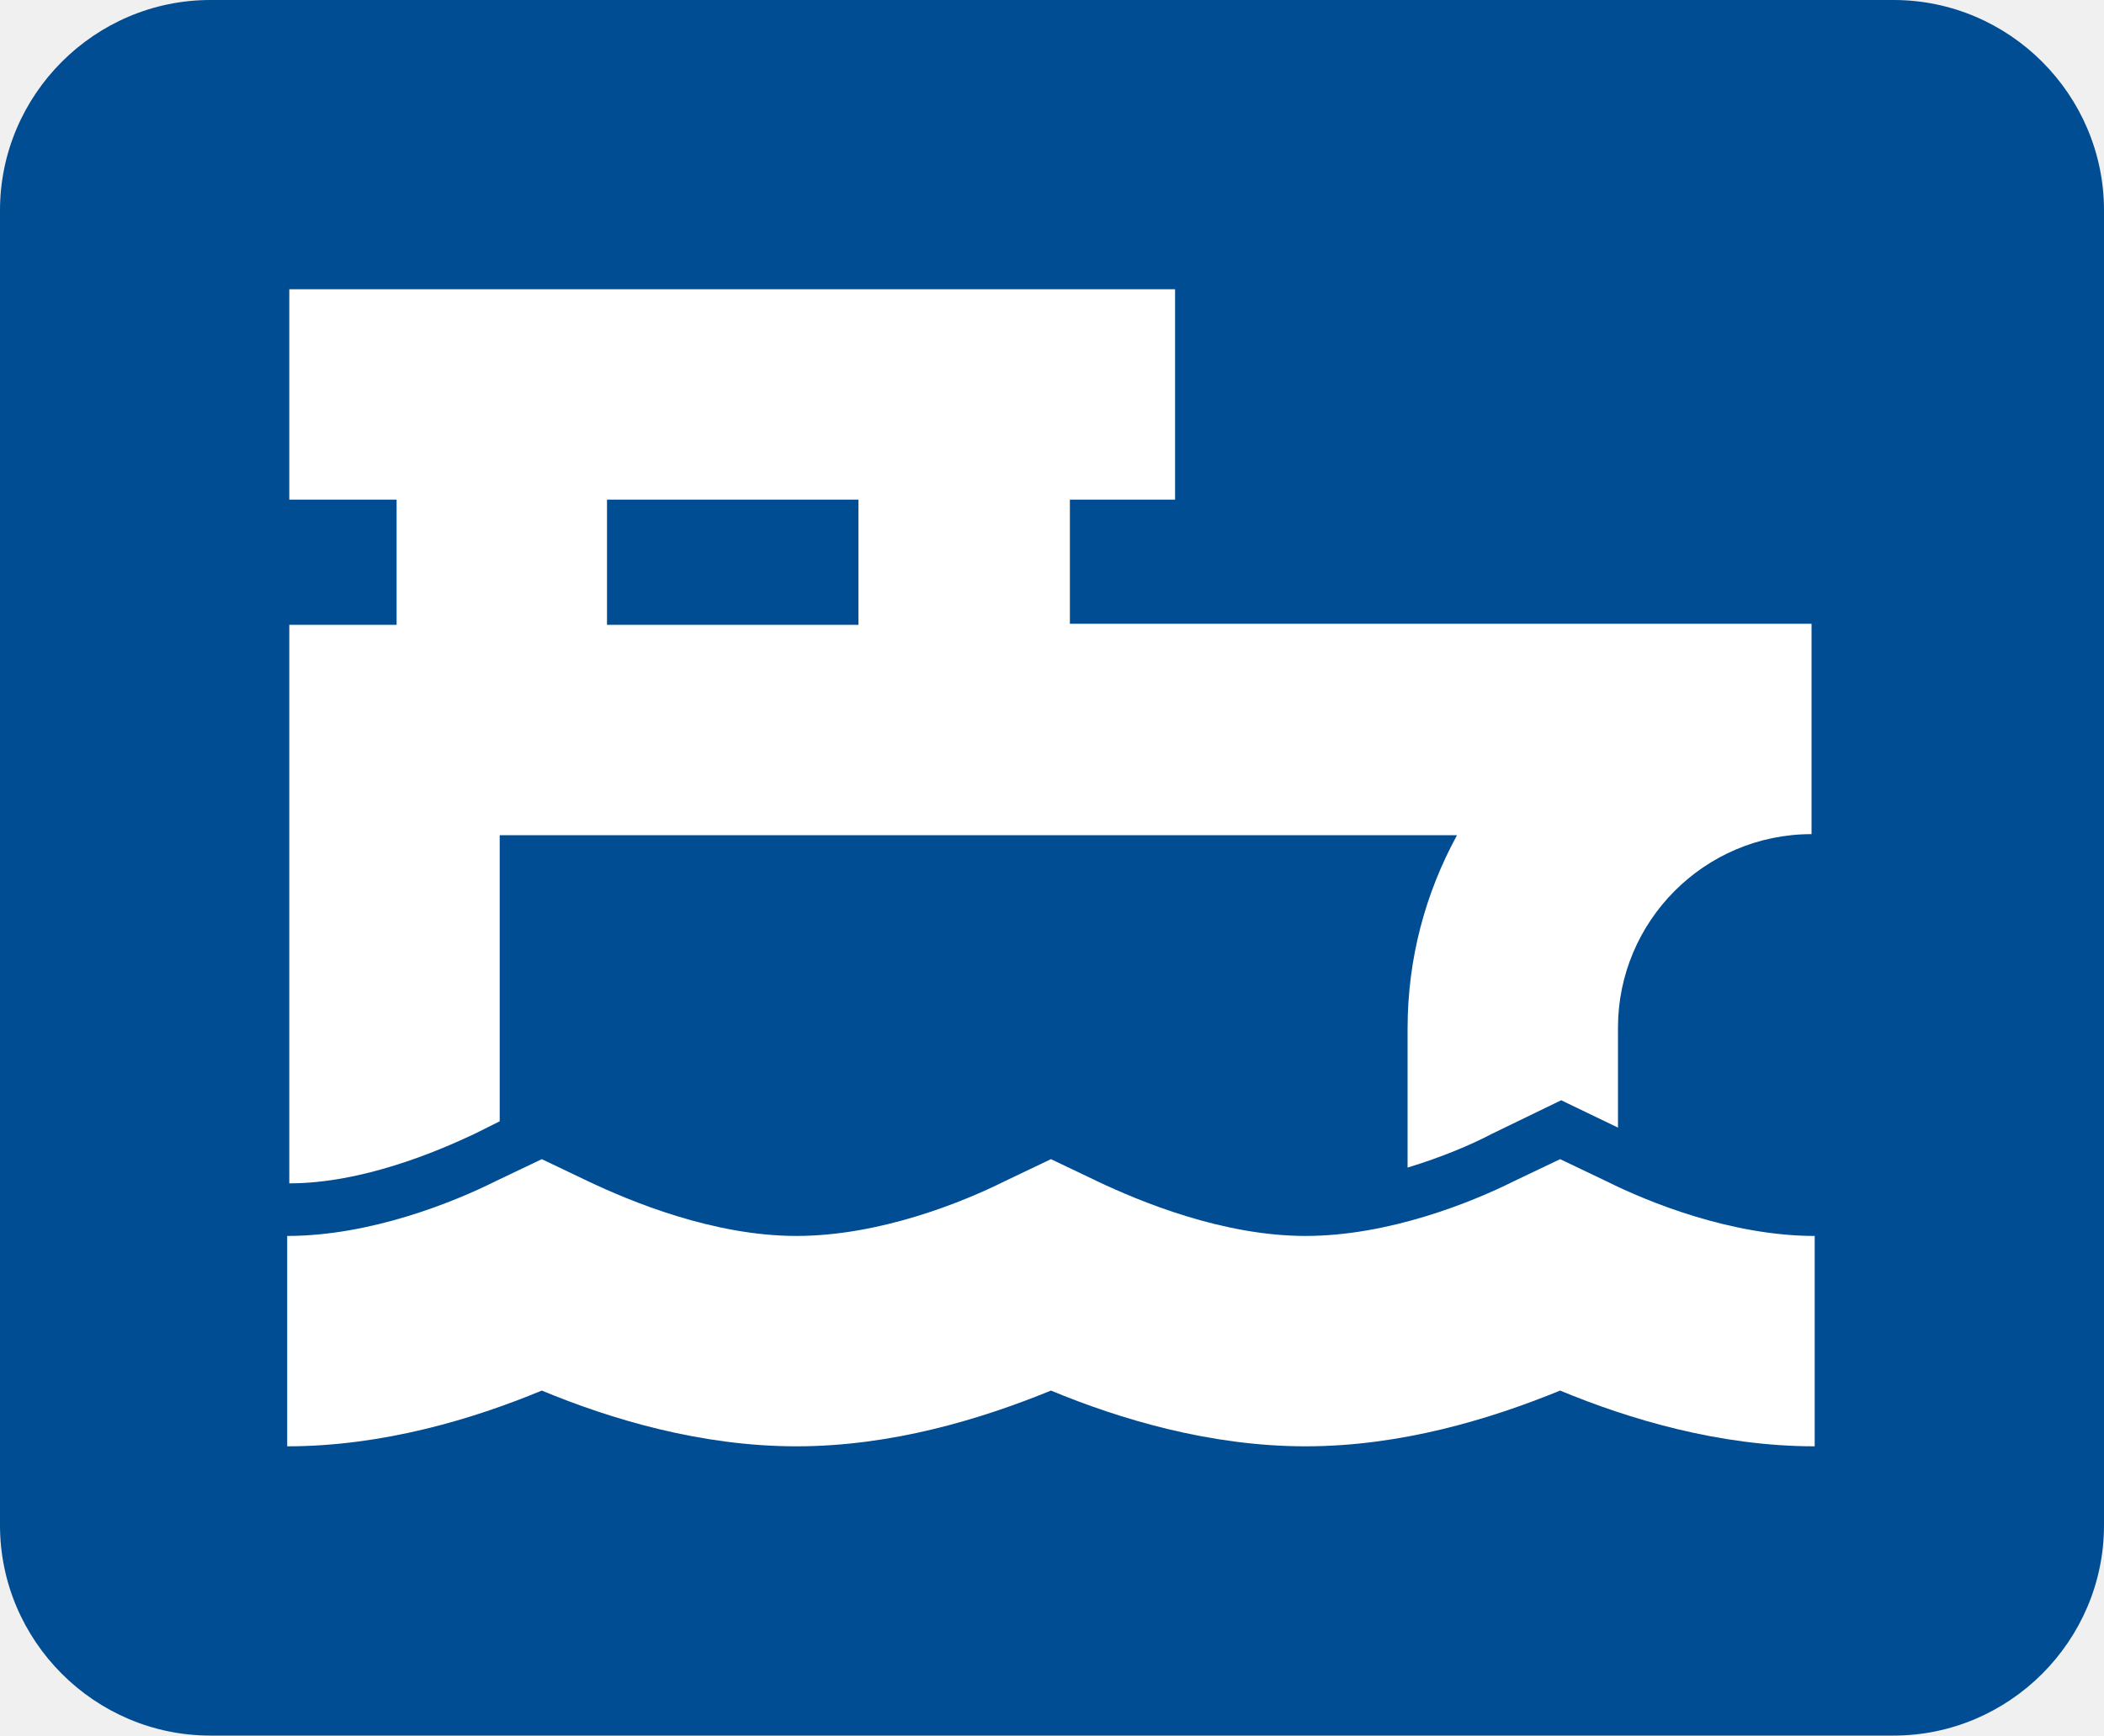
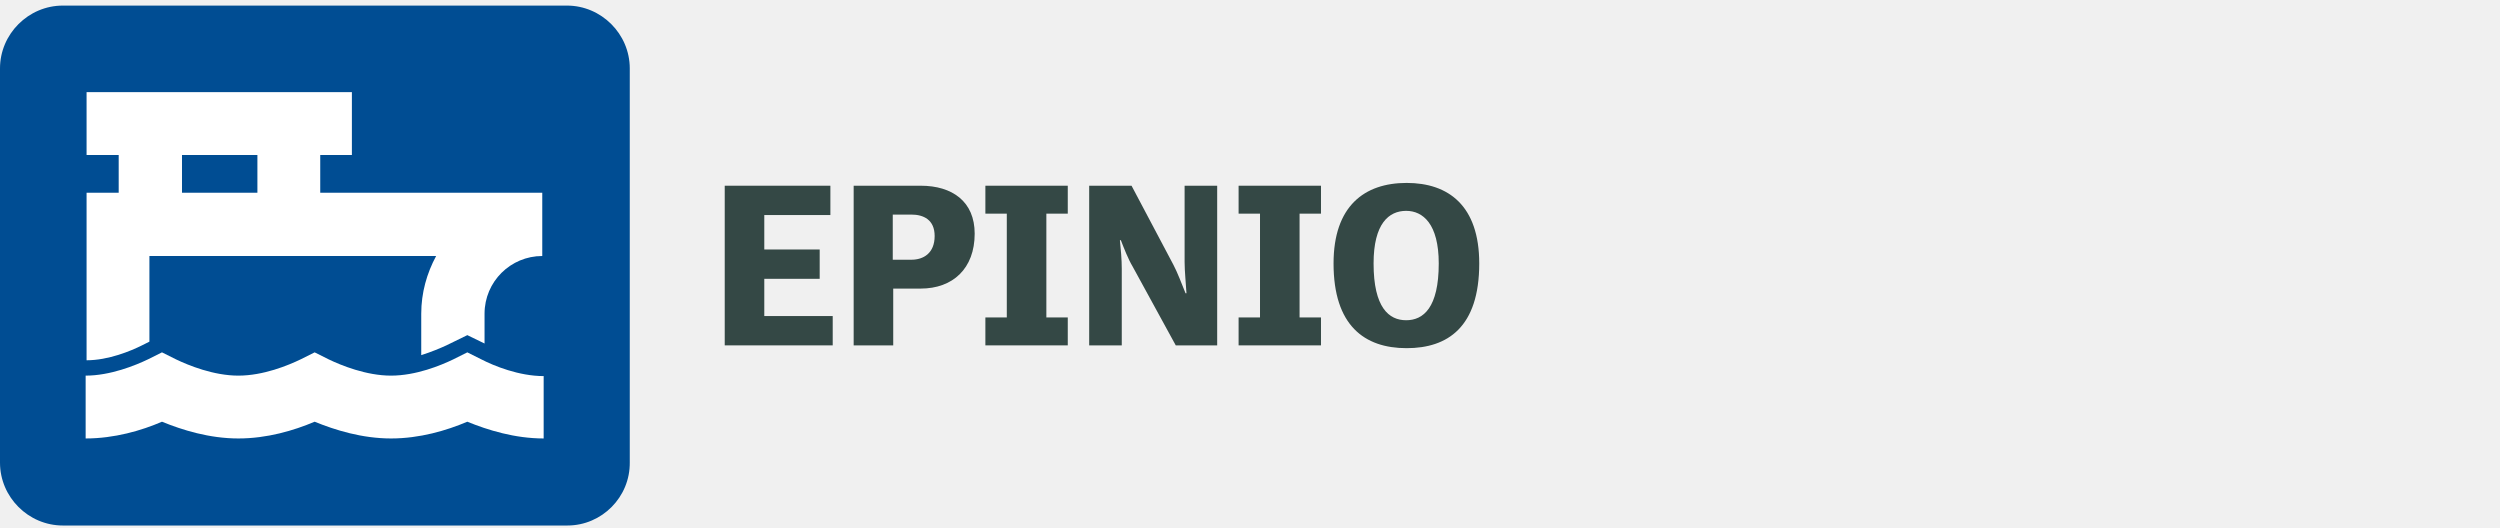
- <svg xmlns="http://www.w3.org/2000/svg" version="1.1" id="Layer_1" x="0px" y="0px" viewBox="0 0 200 165" style="enable-background:new 0 0 200 165;" xml:space="preserve">
+ <svg xmlns="http://www.w3.org/2000/svg" version="1.1" id="Layer_1" x="0px" y="0px" viewBox="0 0 537.1 113.4" style="enable-background:new 0 0 537.1 113.4;" xml:space="preserve">
  <style type="text/css">
	.st0{fill:#004D93;}
	.st1{fill:#FFFFFF;}
	.st2{fill:#344845;}
</style>
-   <path class="st0" d="M180,165H20c-11,0-20-9-20-20V20C0,9,9,0,20,0h160c11,0,20,9,20,20v125C200,156,191,165,180,165z" />
+   <path class="st0" d="M121.9,112.9H13.5C6.1,112.9,0,106.8,0,99.4V14.7C0,7.3,6.1,1.2,13.5,1.2h108.3c7.4,0,13.5,6.1,13.5,13.5v84.6  C135.4,106.8,129.3,112.9,121.9,112.9z" />
  <g>
-     <path class="st1" d="M47.5,106.6V79.4h91c-3,5.5-4.7,11.7-4.7,18.4V111c3.3-1,6.1-2.2,8-3.2l6.6-3.2l5.4,2.6v-9.5   c0-10.1,8.2-18.4,18.4-18.4v-20h-70.5V47.5h10v-20h-10H37.7H27.5v20h10.2v11.9H27.5v53.1c6.9,0,14-3,17.6-4.7L47.5,106.6z    M57.7,47.5h23.9v11.9H57.7V47.5z" />
-     <path class="st1" d="M152.7,112.3l-4.4-2.1l-4.4,2.1c-4,2-11.9,5.2-19.8,5.2c-7.9,0-15.8-3.3-19.8-5.2l-4.4-2.1l-4.4,2.1   c-4,2-11.9,5.2-19.8,5.2c-7.9,0-15.8-3.3-19.8-5.2l-4.4-2.1l-4.4,2.1c-4,2-11.9,5.2-19.8,5.2v20c9.1,0,17.7-2.6,24.2-5.3   c6.5,2.7,15.1,5.3,24.2,5.3c9.1,0,17.6-2.6,24.2-5.3c6.5,2.7,15.1,5.3,24.2,5.3c9.1,0,17.6-2.6,24.2-5.3c6.5,2.7,15.1,5.3,24.2,5.3   v-20C164.6,117.5,156.7,114.3,152.7,112.3z" />
+     <path class="st1" d="M32.1,73.4V55h61.6c-2,3.7-3.2,7.9-3.2,12.4v8.9c2.2-0.7,4.1-1.5,5.4-2.1l4.5-2.2l3.7,1.8v-6.4   c0-6.9,5.6-12.4,12.4-12.4V41.4H68.8v-8.1h6.8V19.8h-6.8H25.5h-6.9v13.5h6.9v8.1h-6.9v36c4.7,0,9.5-2,11.9-3.2L32.1,73.4z    M39.1,33.3h16.2v8.1H39.1V33.3z" />
+     <path class="st1" d="M103.4,77.2l-3-1.5l-3,1.5c-2.7,1.3-8,3.5-13.4,3.5c-5.3,0-10.7-2.2-13.4-3.5l-3-1.5l-3,1.5   c-2.7,1.3-8,3.5-13.4,3.5c-5.3,0-10.7-2.2-13.4-3.5l-3-1.5l-3,1.5c-2.7,1.3-8.1,3.5-13.4,3.5v13.5c6.2,0,12-1.7,16.4-3.6   c4.4,1.8,10.2,3.6,16.4,3.6c6.2,0,11.9-1.7,16.4-3.6c4.4,1.8,10.2,3.6,16.4,3.6c6.2,0,11.9-1.7,16.4-3.6c4.4,1.8,10.2,3.6,16.4,3.6   V80.8C111.5,80.8,106.1,78.6,103.4,77.2z" />
  </g>
  <g>
-     <path class="st2" d="M230,57.2h33.5v9.3h-21v10.9h17.6v9.3h-17.6v11.8h21.7v9.3H230V57.2z" />
-     <path class="st2" d="M270.8,57.2H292c10,0,17.2,5,17.2,15.1c0,11-7,17.4-17.2,17.4h-8.7v18.1h-12.5V57.2z M283.3,66.3v14.4h5.8   c3.9,0,7.4-2.1,7.4-7.6c0-5.2-3.5-6.8-7.4-6.8H283.3z" />
-     <path class="st2" d="M312.7,57.2h26.1V66h-6.8V99h6.8v8.8h-26.1V99h6.7V66h-6.7V57.2z" />
-     <path class="st2" d="M345.6,57.2H359l13.3,25.1c1.1,2.2,2.6,6,3.8,9h0.3c-0.1-2.9-0.5-6.9-0.5-9.8V57.2h10.3v50.6H373l-13.8-25   c-1.3-2.2-2.6-5.5-3.7-8.2h-0.3c0.2,2.8,0.6,6.2,0.6,9v24.3h-10.3V57.2z" />
-     <path class="st2" d="M393.1,57.2h26.1V66h-6.8V99h6.8v8.8h-26.1V99h6.7V66h-6.7V57.2z" />
-     <path class="st2" d="M423.1,81.8c0-18.2,9.7-25.5,23.2-25.5c13.3,0,23,7.3,23,25.5c0,20.2-10,26.9-23,26.9   C432.8,108.7,423.1,101.4,423.1,81.8z M456.6,81.8c0-12.6-4.9-16.6-10.3-16.6c-5.4,0-10.3,4-10.3,16.6c0,14,4.9,18.1,10.3,18.1   C451.6,99.9,456.6,95.8,456.6,81.8z" />
+     <path class="st2" d="M155.7,39.9h22.7v6.3h-14.2v7.4h11.9v6.3h-11.9v8h14.7v6.3h-23.2V39.9z" />
+     <path class="st2" d="M183.4,39.9h14.4c6.8,0,11.6,3.4,11.6,10.3c0,7.5-4.7,11.8-11.6,11.8h-5.9v12.2h-8.5V39.9z M191.8,46.1v9.7h4   c2.6,0,5-1.4,5-5.1c0-3.5-2.4-4.6-5-4.6H191.8z" />
+     <path class="st2" d="M211.7,39.9h17.7v6h-4.6v22.3h4.6v6h-17.7v-6h4.6V45.9h-4.6V39.9z" />
+     <path class="st2" d="M234,39.9h9.1l9,17c0.8,1.5,1.8,4.1,2.6,6.1h0.2c-0.1-1.9-0.4-4.7-0.4-6.7V39.9h7v34.3h-8.9l-9.3-17   c-0.9-1.5-1.8-3.8-2.5-5.6h-0.2c0.2,1.9,0.4,4.2,0.4,6.1v16.5h-7V39.9z" />
+     <path class="st2" d="M266.1,39.9h17.7v6h-4.6v22.3h4.6v6h-17.7v-6h4.6V45.9h-4.6V39.9z" />
+     <path class="st2" d="M286.5,56.6c0-12.3,6.6-17.3,15.7-17.3c9,0,15.6,4.9,15.6,17.3c0,13.7-6.8,18.2-15.6,18.2   C293.1,74.8,286.5,69.9,286.5,56.6z M309.1,56.6c0-8.5-3.4-11.3-7-11.3c-3.7,0-7,2.7-7,11.3c0,9.5,3.3,12.2,7,12.2   C305.8,68.8,309.1,66.1,309.1,56.6z" />
  </g>
</svg>
